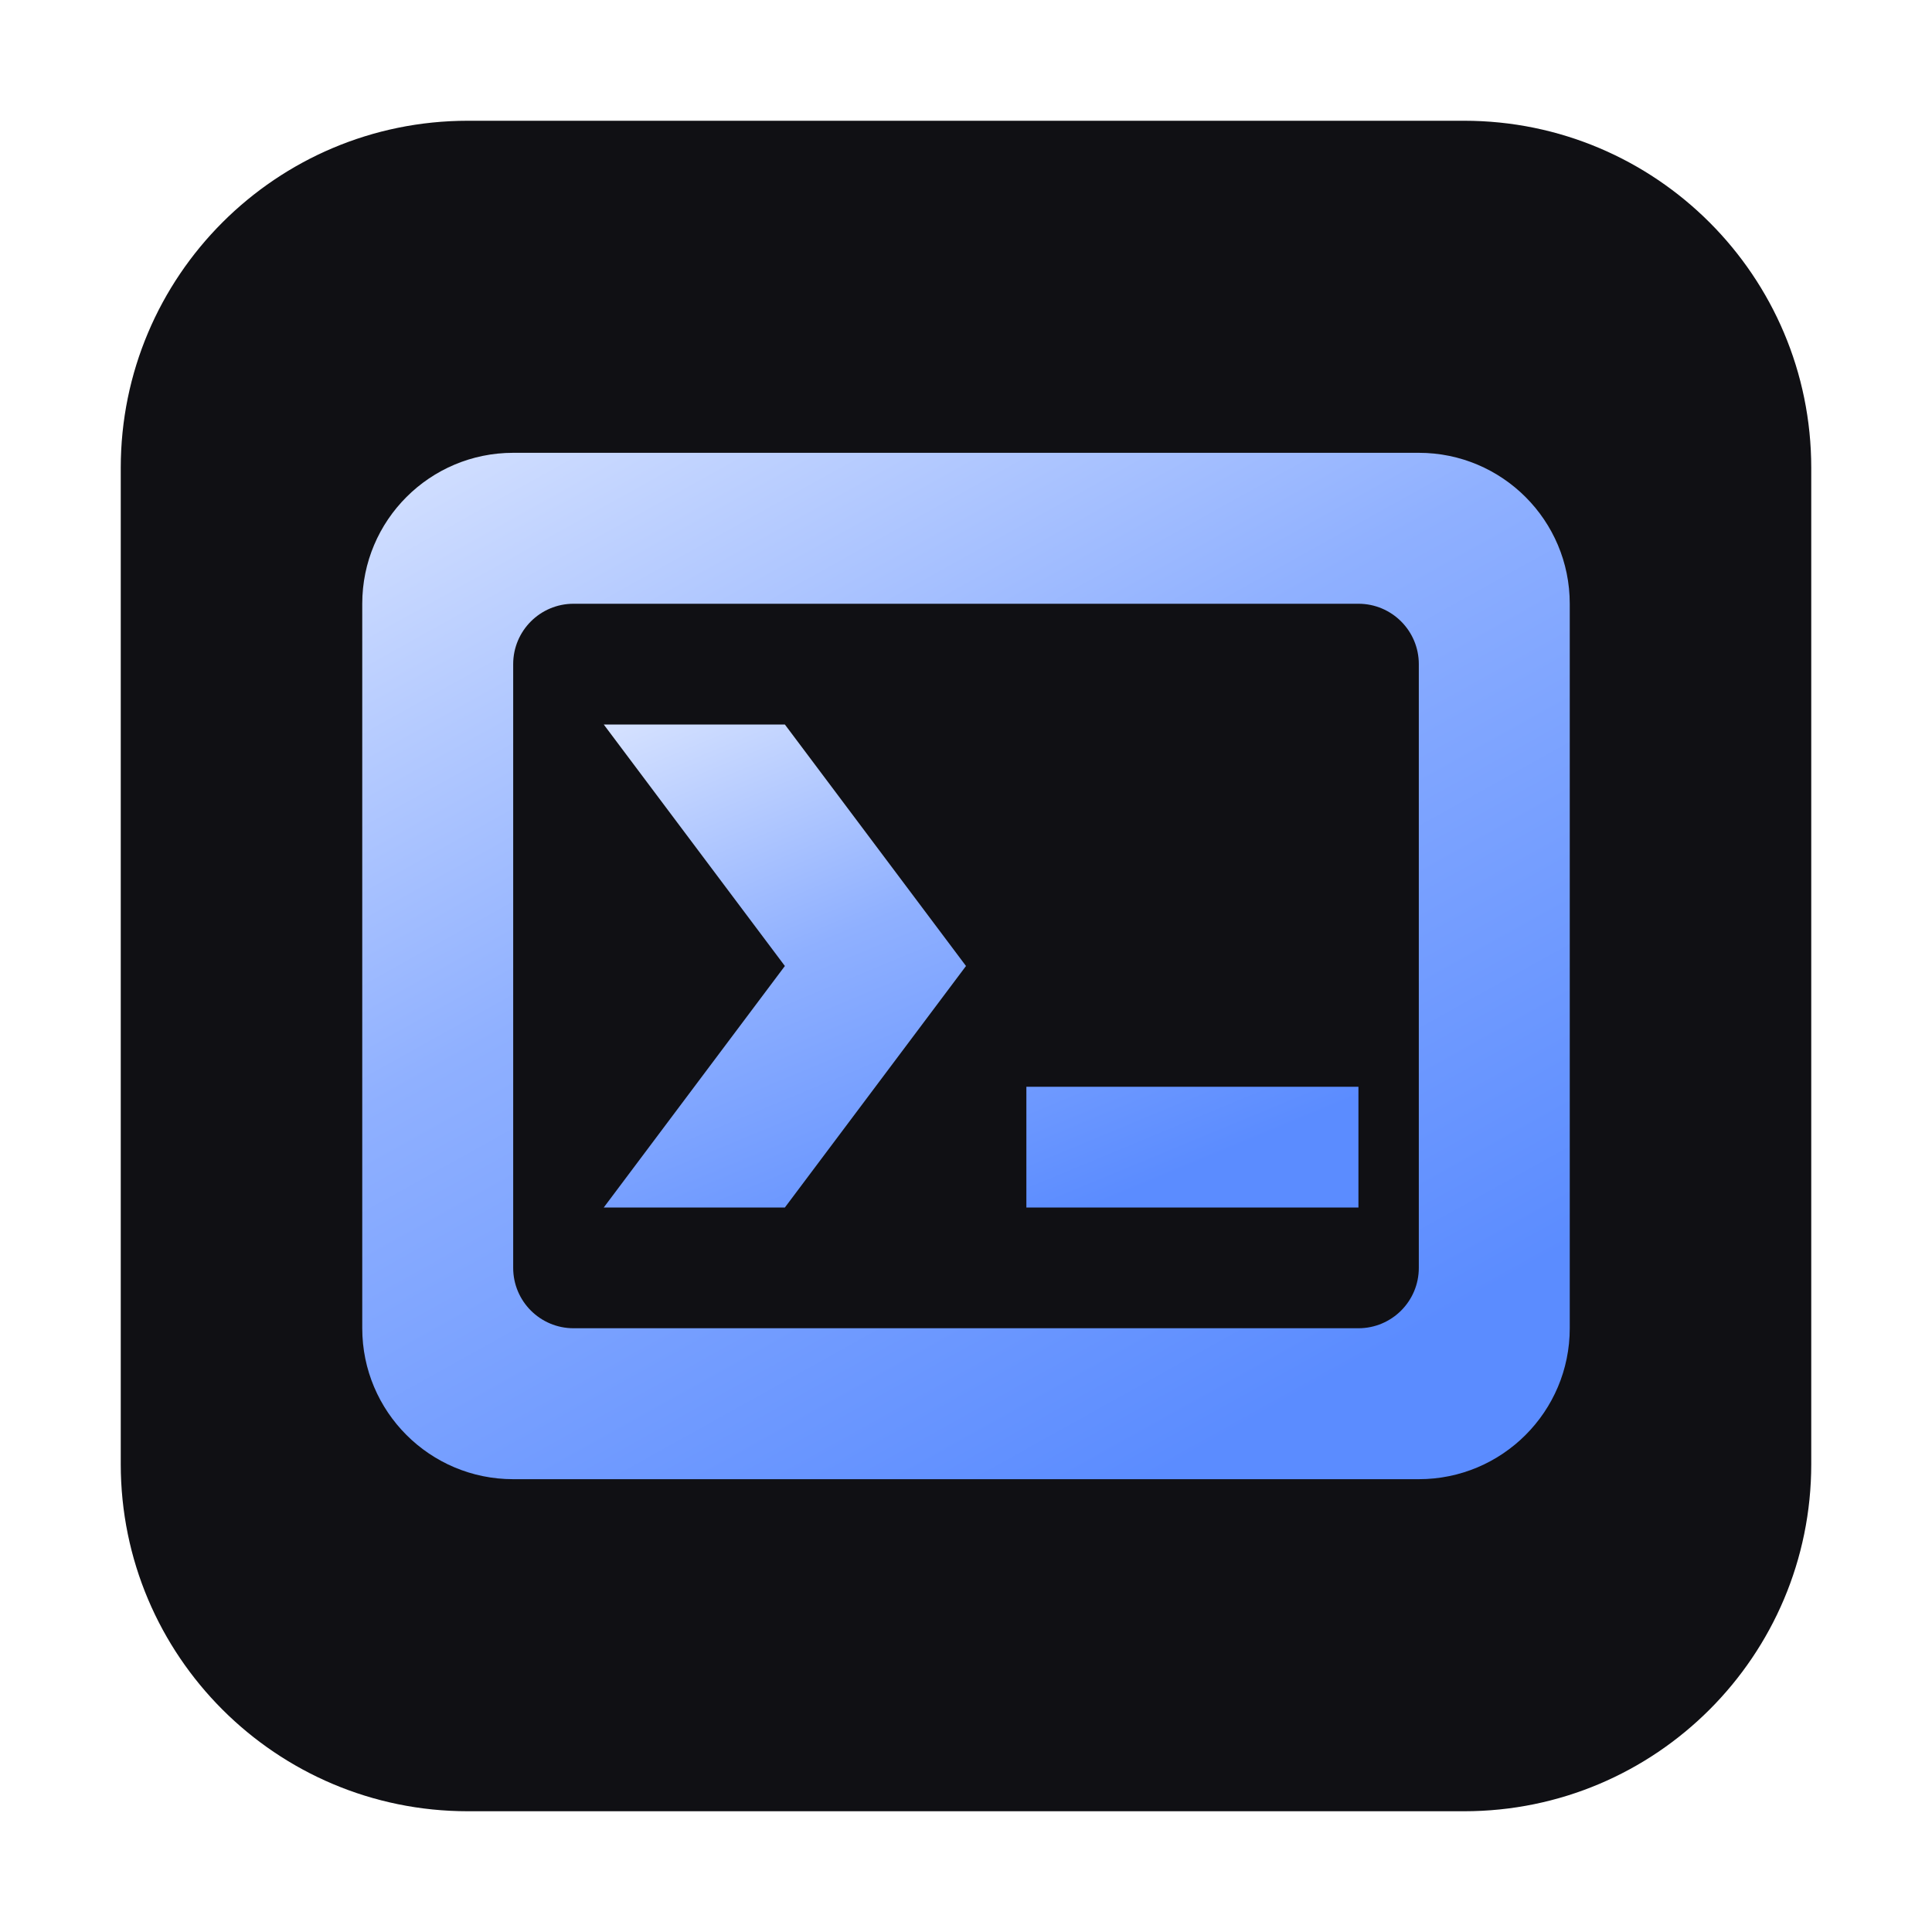
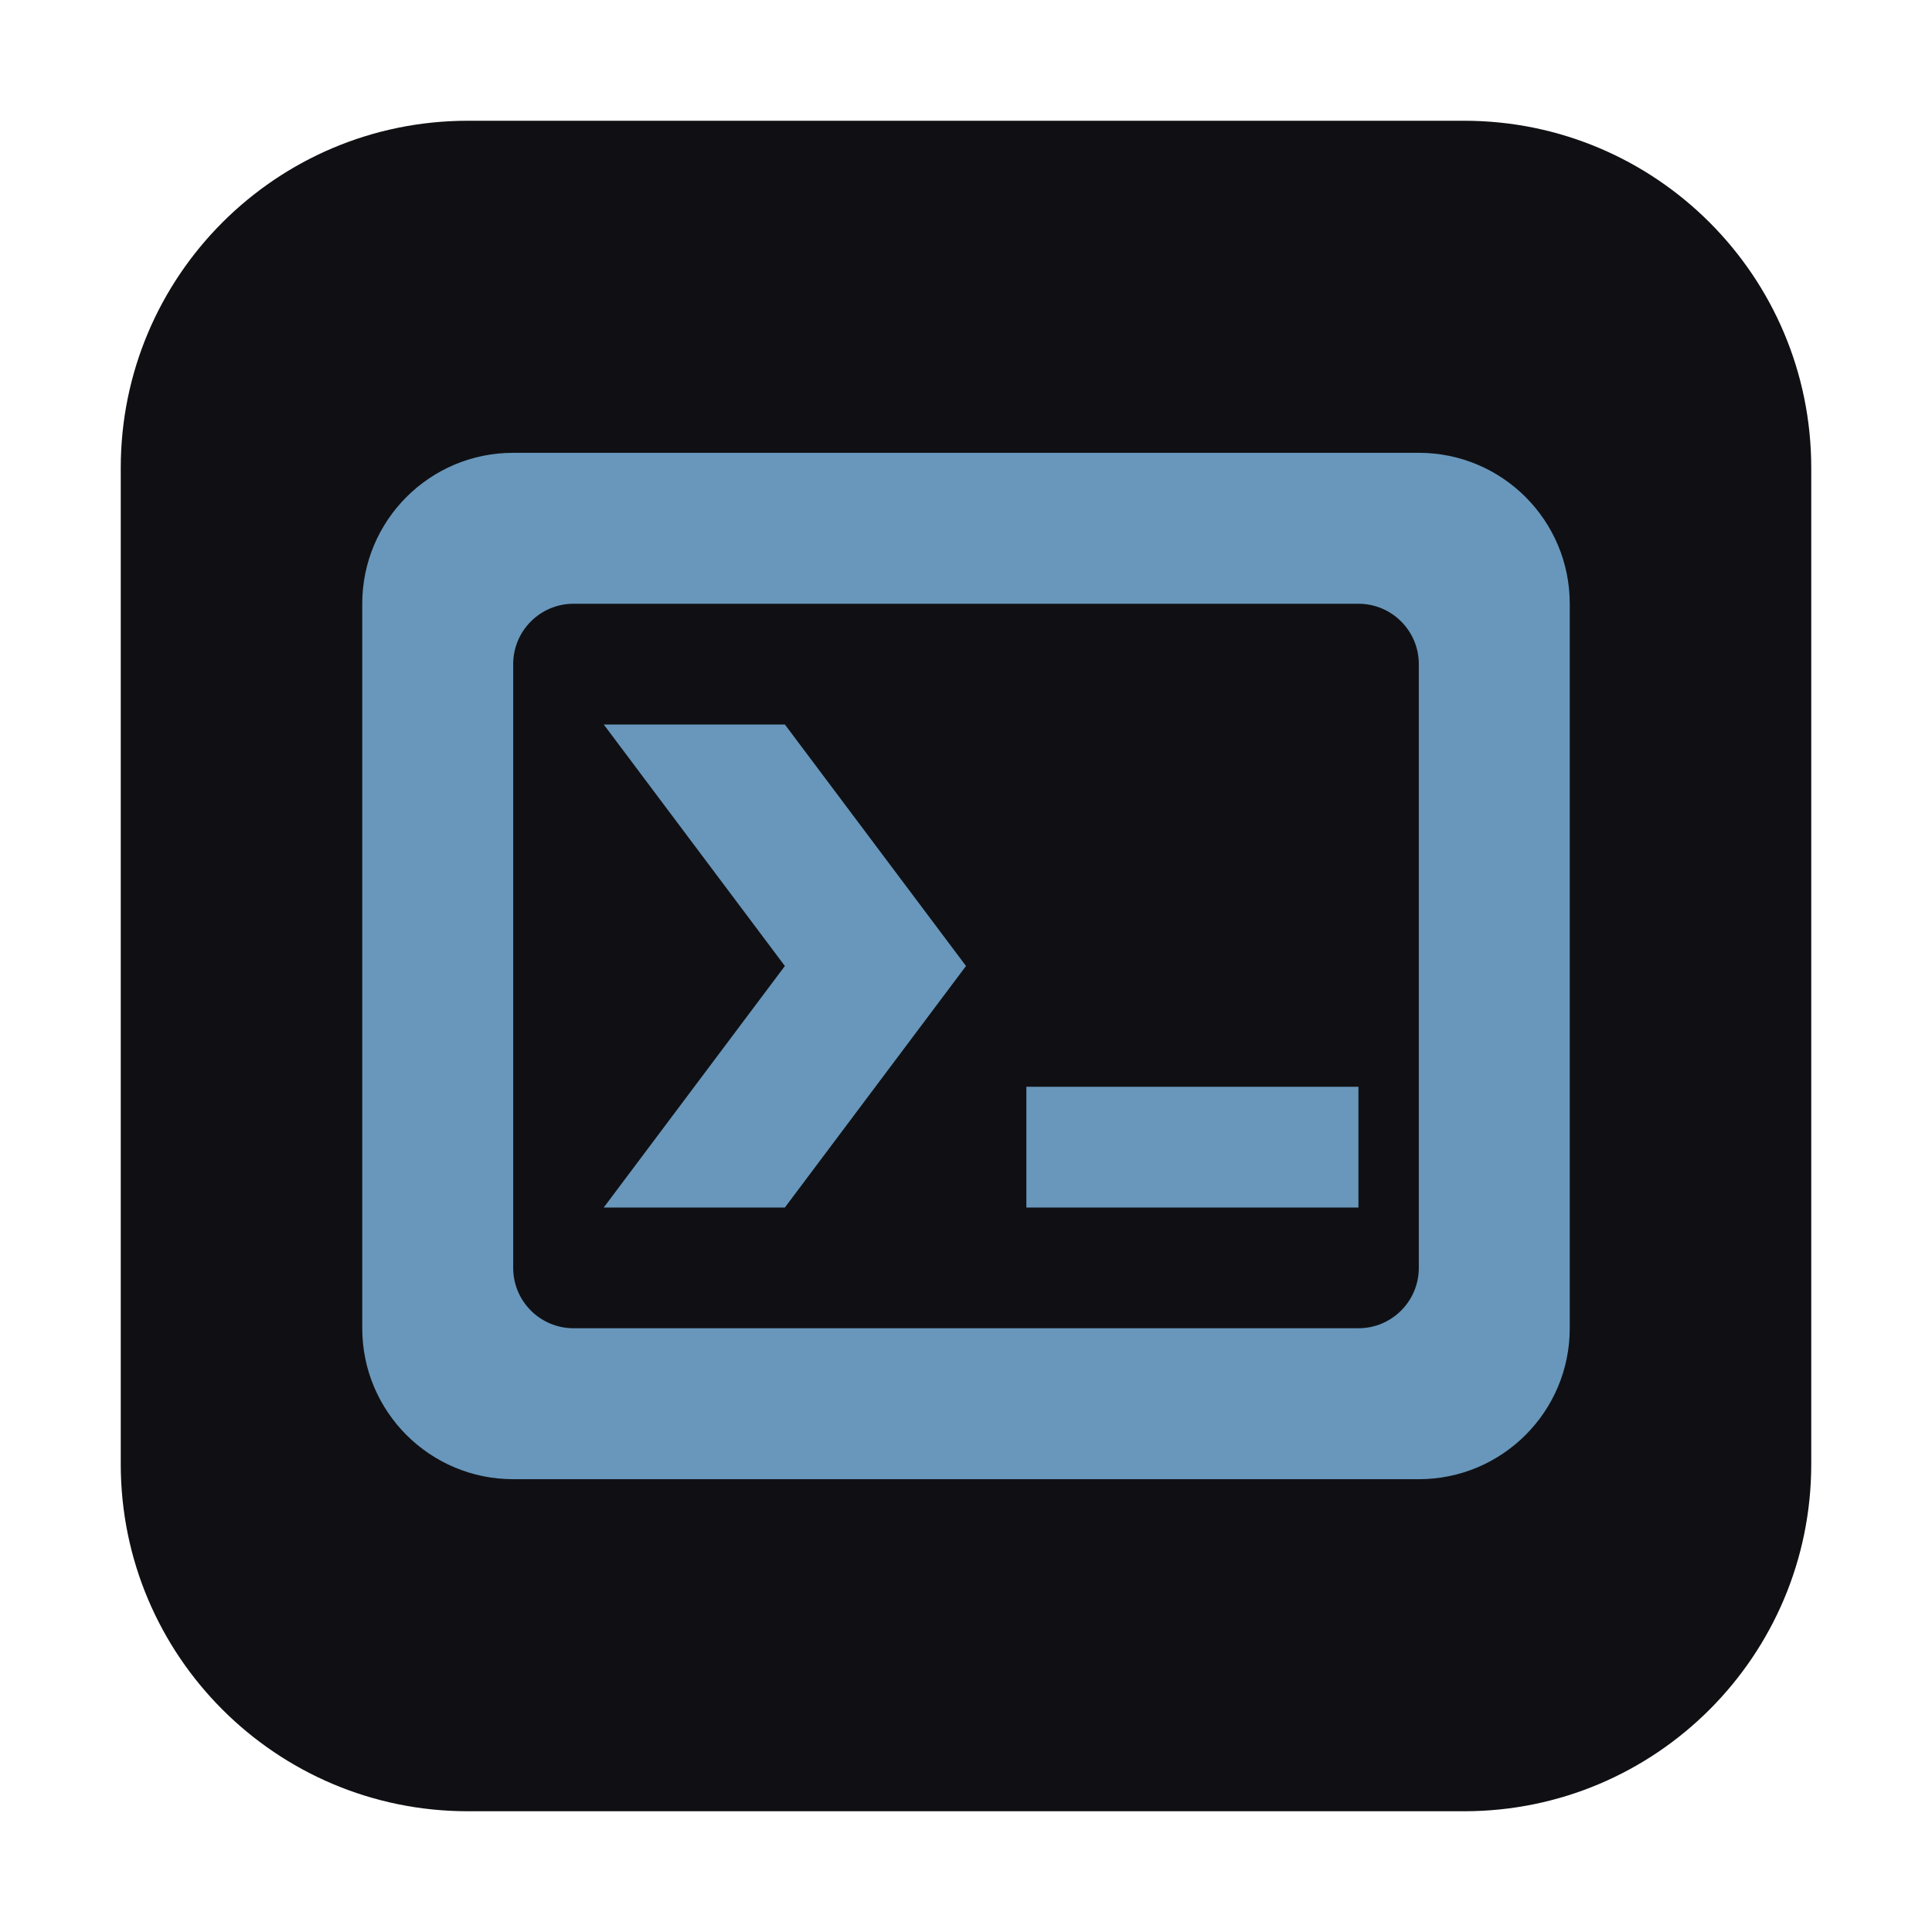
<svg xmlns="http://www.w3.org/2000/svg" width="1024" height="1024" viewBox="0 0 1024 1024" role="img" aria-labelledby="title description">
-   <defs>
-     <linearGradient id="signal" x1="0" y1="0" x2="0.65" y2="1">
-       <stop stop-color="#D6E2FF" />
-       <stop offset="0.45" stop-color="#8FB0FF" />
-       <stop offset="1" stop-color="#5B8CFF" />
-     </linearGradient>
-   </defs>
  <g id="foundation">
    <rect x="64" y="64" width="896" height="896" rx="184" fill="#101014" />
  </g>
-   <g id="glyph" fill="url(#signal)" fill-rule="evenodd">
+   <g id="glyph" fill="#6897BB" fill-rule="evenodd">
    <path d="M 272,240 H 752 A 80 80 0 0 1 832,320 V 704 A 80 80 0 0 1 752,784 H 272 A 80 80 0 0 1 192,704 V 320 A 80 80 0 0 1 272,240 Z M 304,320 H 720 A 32 32 0 0 1 752,352 V 672 A 32 32 0 0 1 720,704 H 304 A 32 32 0 0 1 272,672 V 352 A 32 32 0 0 1 304,320 Z" />
    <path d="M 320,384 H 416 L 512,512 L 416,640 H 320 L 416,512 Z M 544,576 H 720 V 640 H 544 Z" />
  </g>
</svg>
